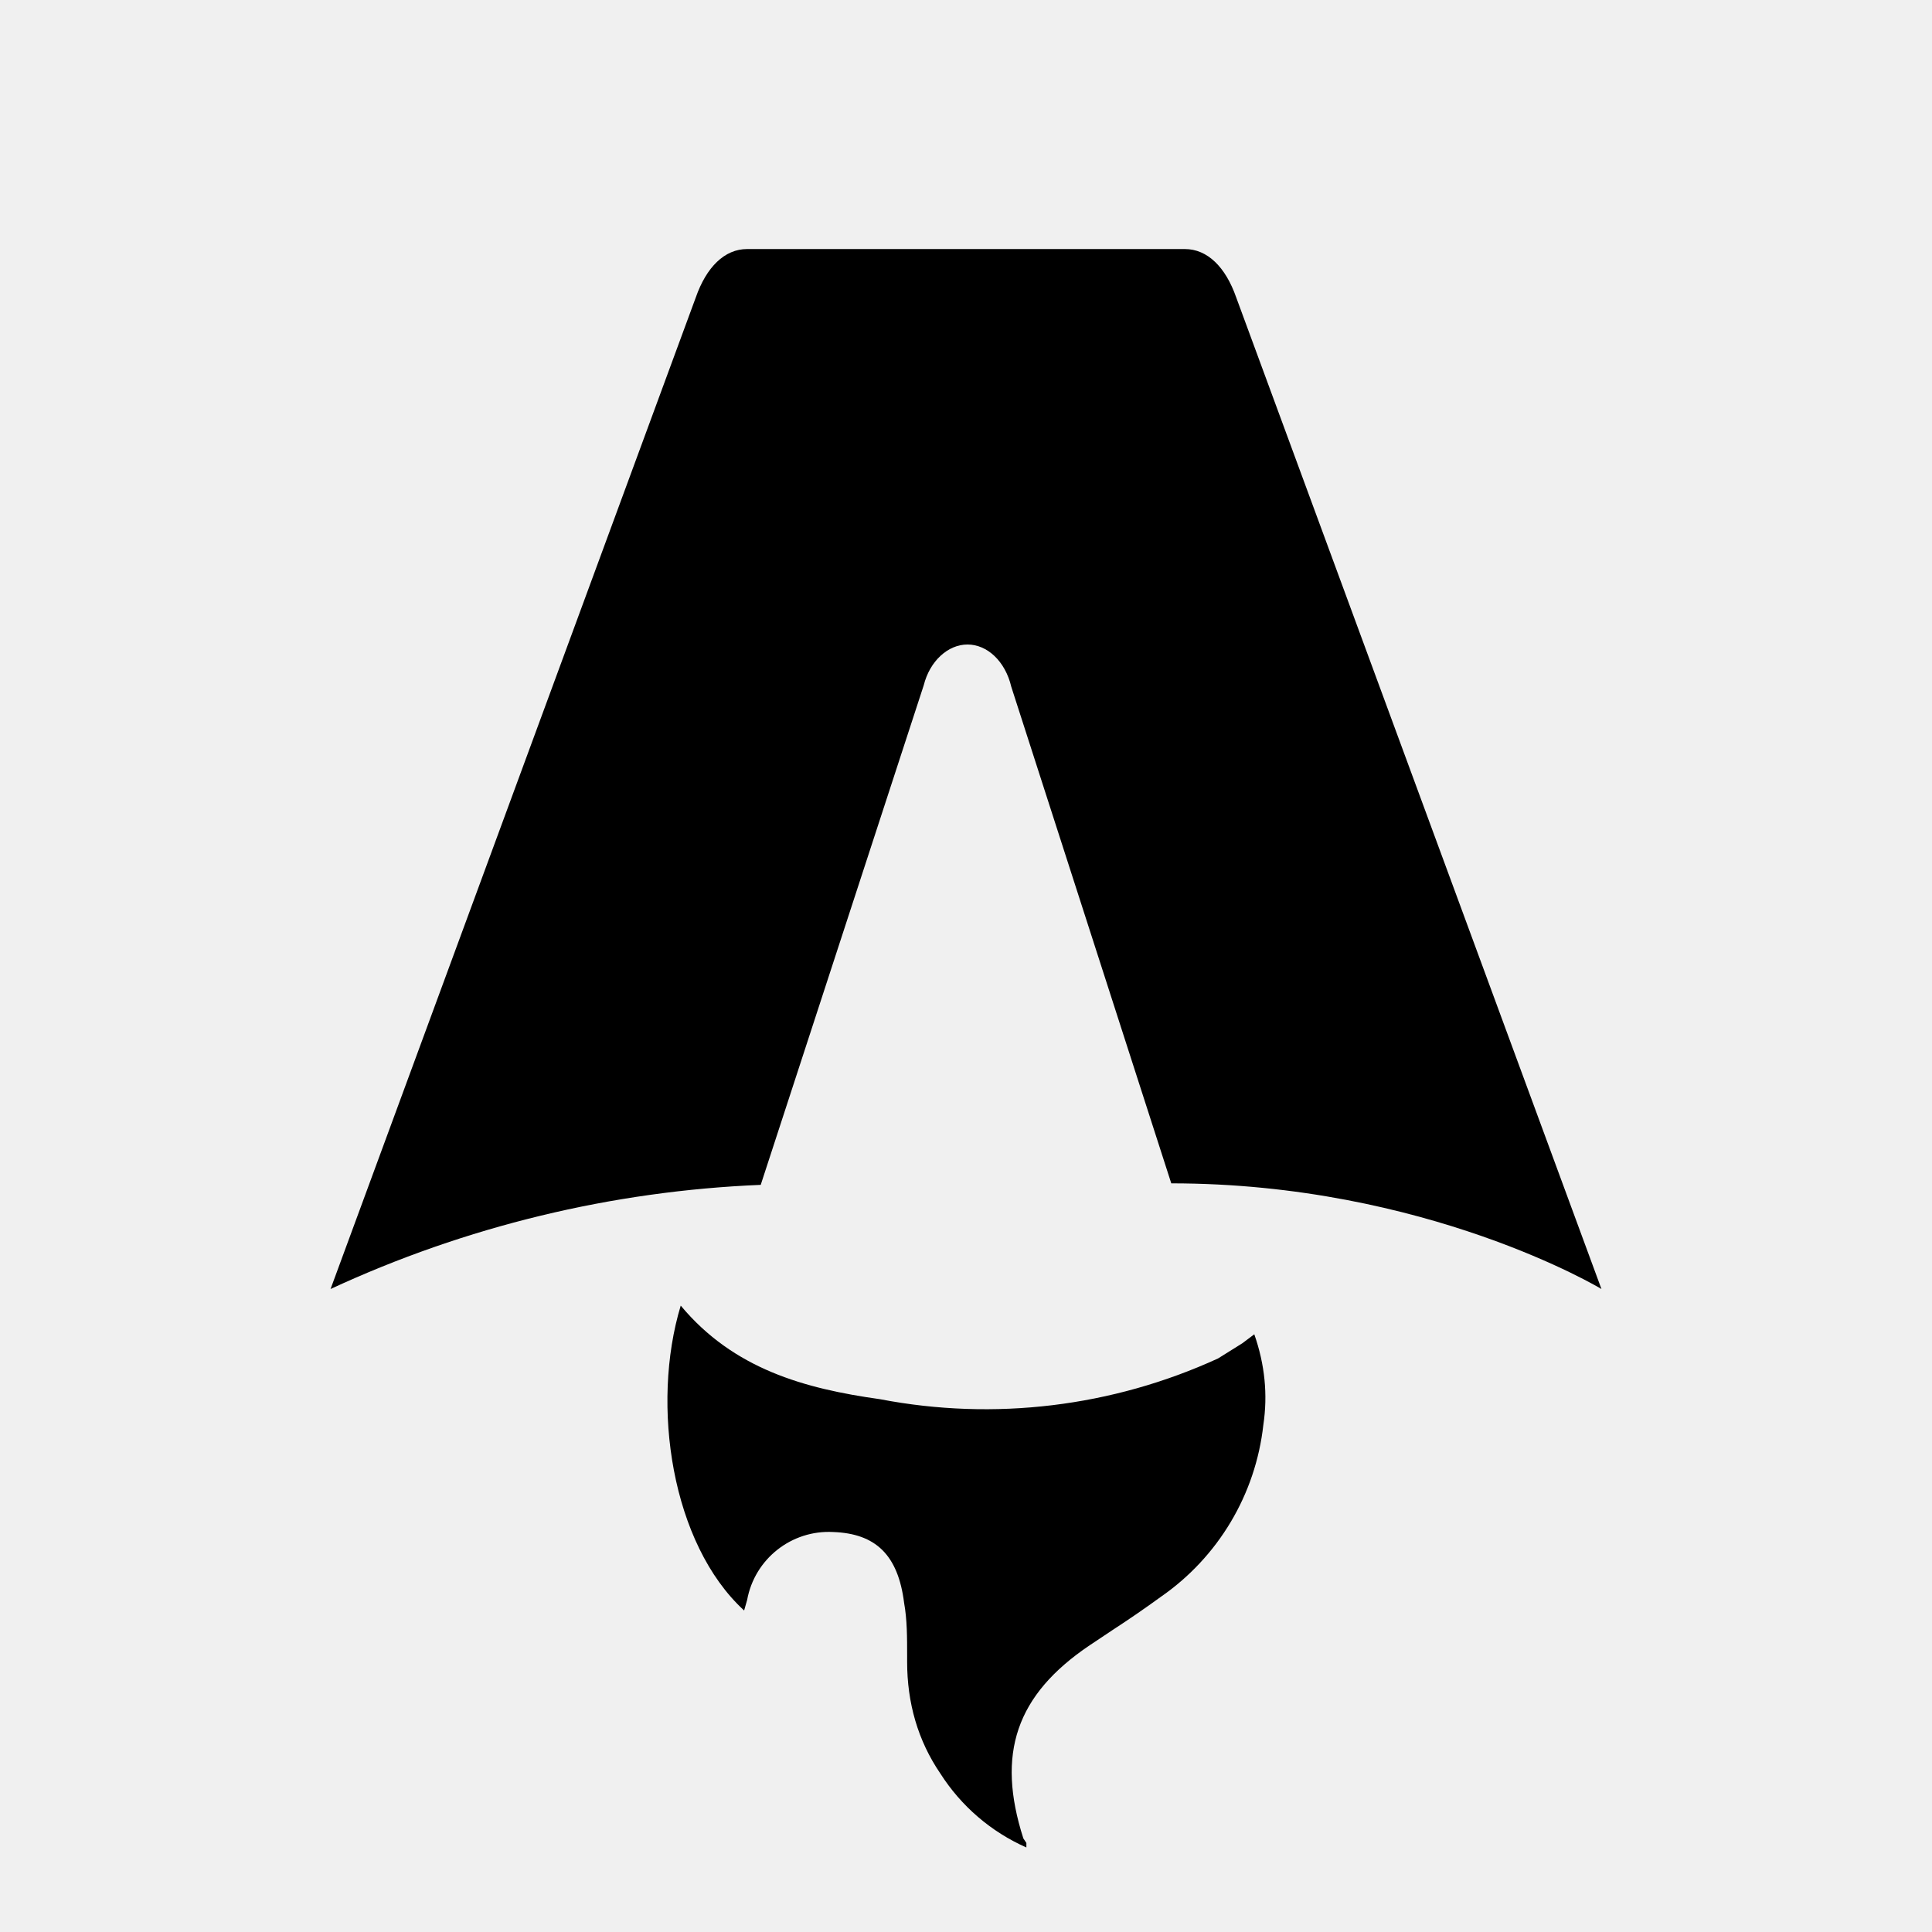
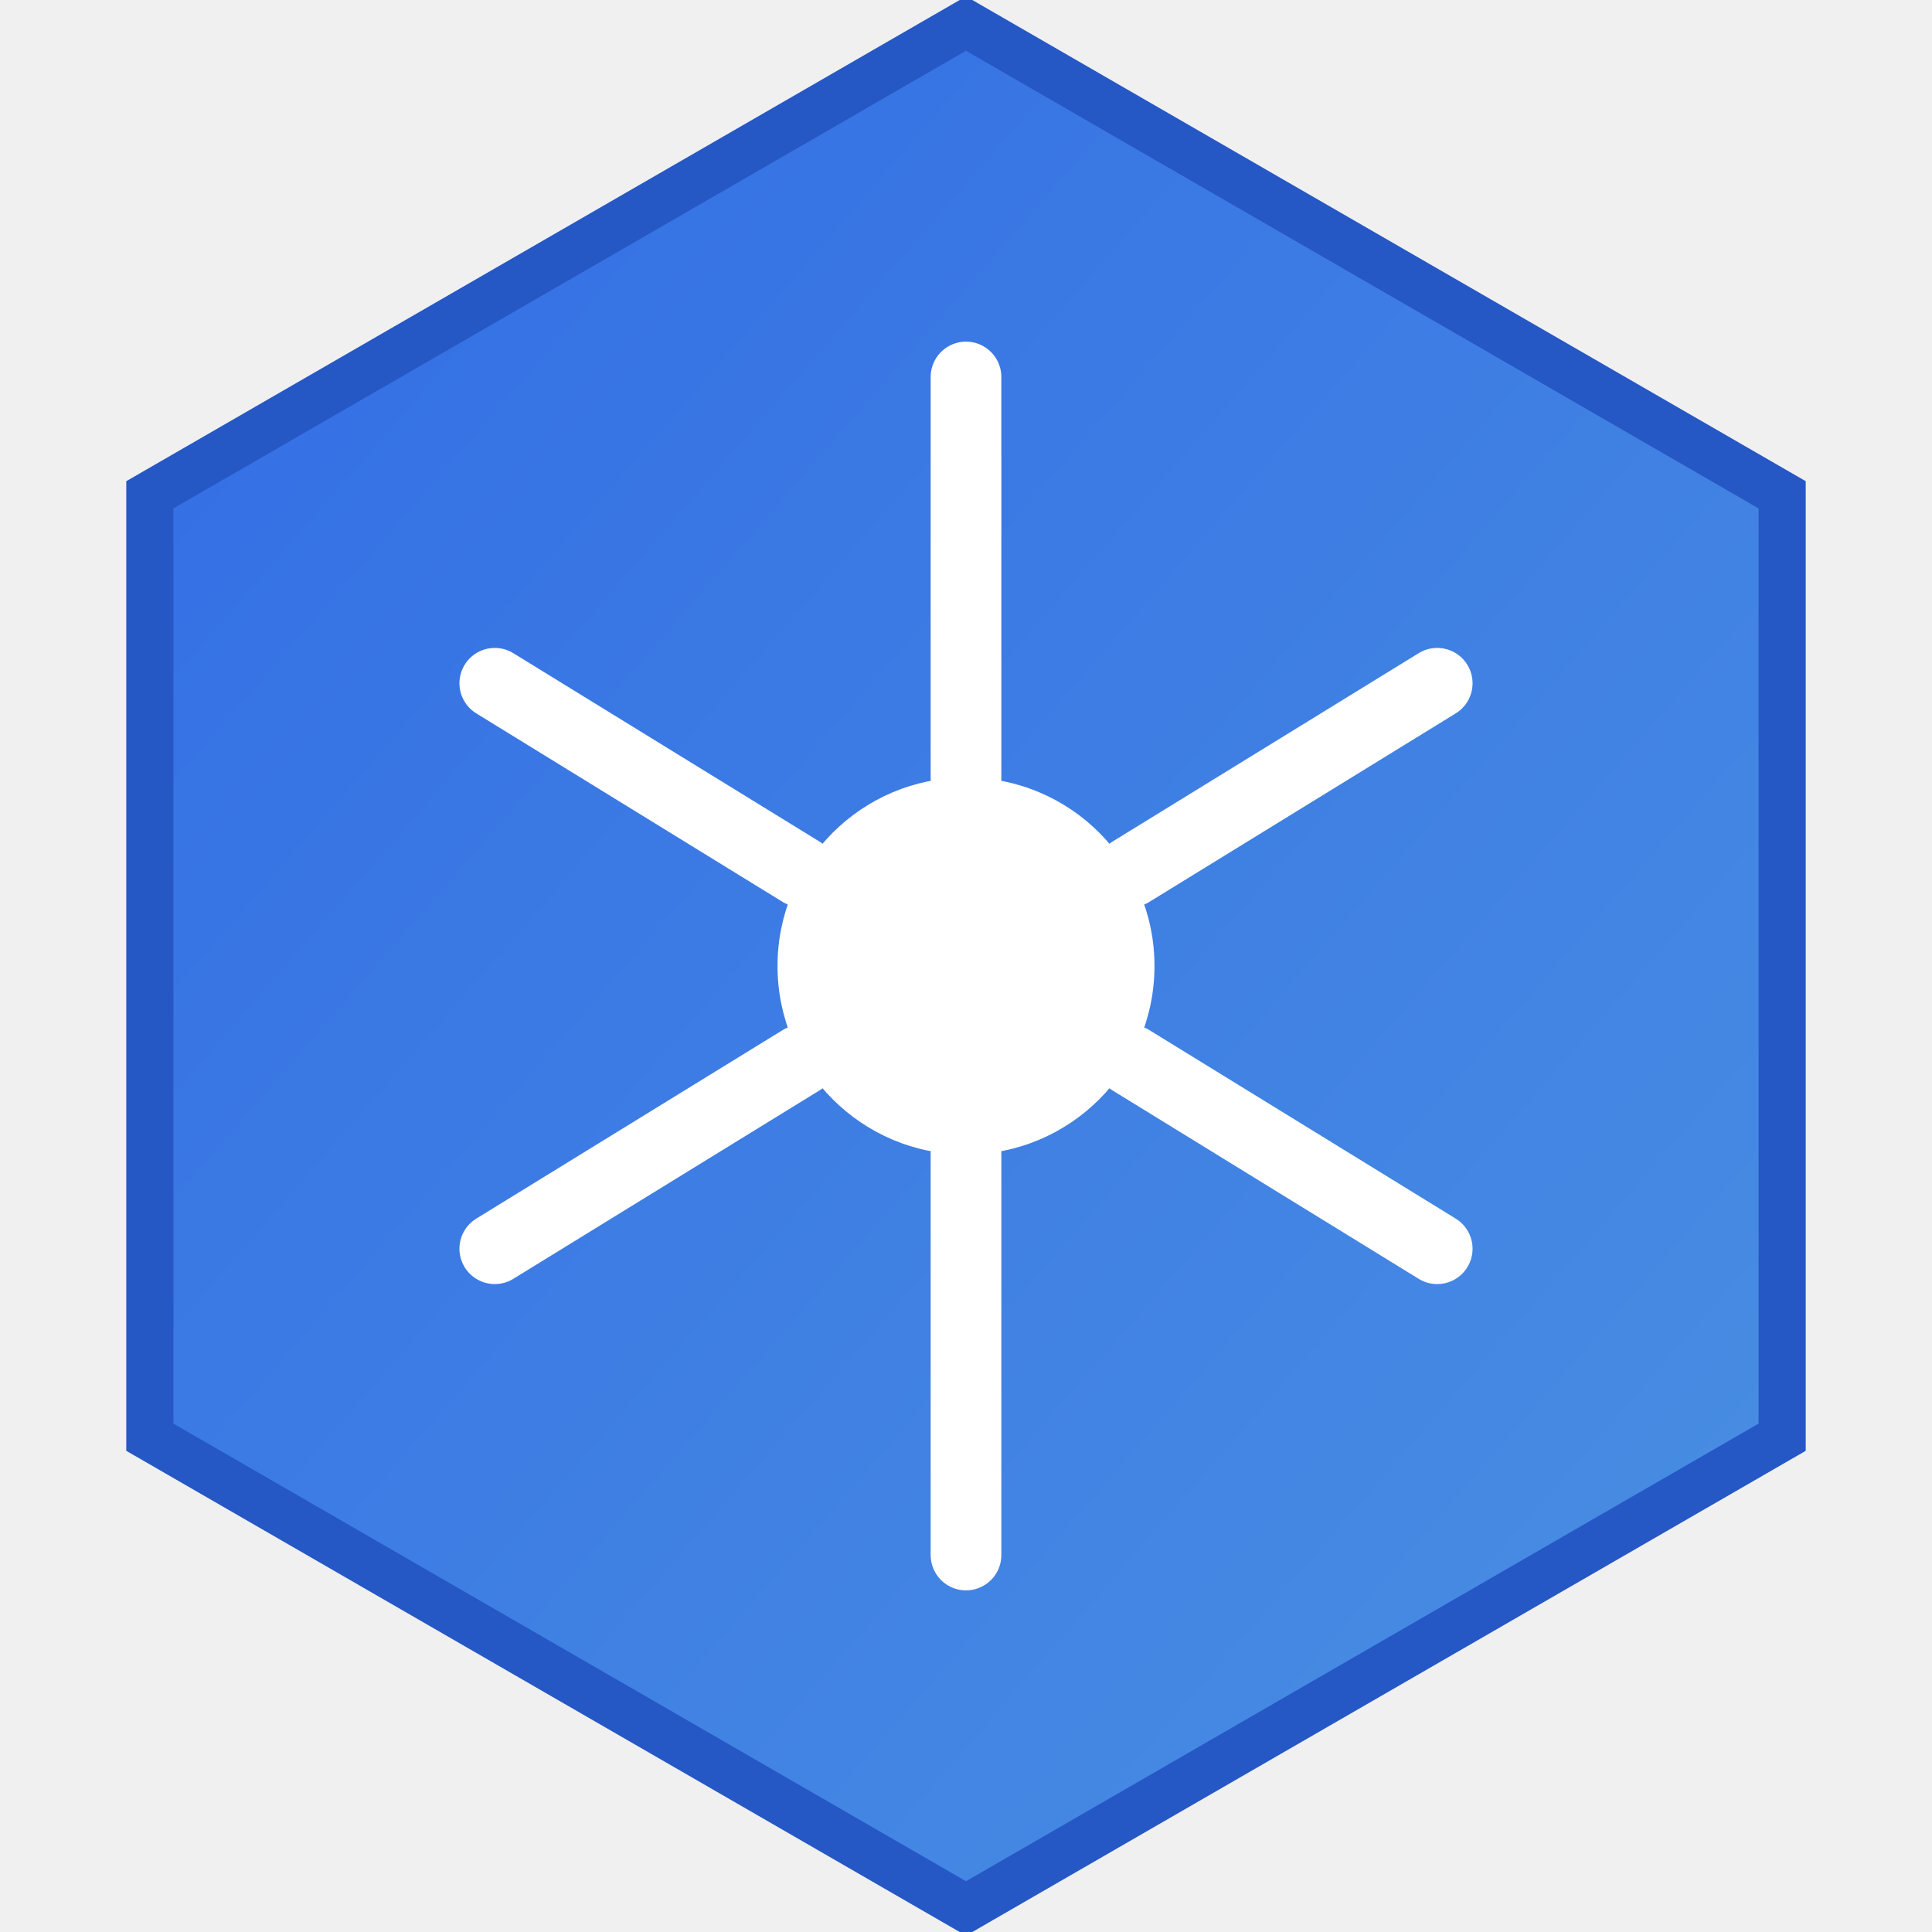
- <svg xmlns="http://www.w3.org/2000/svg" fill="none" viewBox="0 0 128 128">
-   <path d="M50.4 78.5a75.1 75.1 0 0 0-28.5 6.9l24.2-65.7c.7-2 1.9-3.2 3.4-3.2h29c1.5 0 2.7 1.2 3.4 3.2l24.2 65.7s-11.6-7-28.5-7L67 45.5c-.4-1.7-1.6-2.8-2.9-2.8-1.3 0-2.5 1.1-2.9 2.7L50.4 78.5Zm-1.1 28.2Zm-4.2-20.2c-2 6.6-.6 15.8 4.2 20.2a17.5 17.5 0 0 1 .2-.7 5.5 5.5 0 0 1 5.7-4.5c2.8.1 4.3 1.5 4.7 4.7.2 1.1.2 2.3.2 3.5v.4c0 2.7.7 5.2 2.2 7.4a13 13 0 0 0 5.7 4.9v-.3l-.2-.3c-1.8-5.6-.5-9.5 4.4-12.8l1.5-1a73 73 0 0 0 3.2-2.2 16 16 0 0 0 6.8-11.4c.3-2 .1-4-.6-6l-.8.6-1.6 1a37 37 0 0 1-22.4 2.7c-5-.7-9.7-2-13.2-6.2Z" />
-   <style>
-         path { fill: #000; }
-         @media (prefers-color-scheme: dark) {
-             path { fill: #FFF; }
-         }
-     </style>
+ <svg xmlns="http://www.w3.org/2000/svg" viewBox="-41 -41 82 82">
+   <defs>
+     <linearGradient id="faviconGrad" x1="0%" y1="0%" x2="100%" y2="100%">
+       <stop offset="0%" style="stop-color:#326CE5;stop-opacity:1" />
+       <stop offset="100%" style="stop-color:#4A90E2;stop-opacity:1" />
+     </linearGradient>
+   </defs>
+   <g>
+     <polygon points="0,-40 34.64,-20 34.64,20 0,40 -34.64,20 -34.64,-20" fill="url(#faviconGrad)" stroke="#2557C5" stroke-width="2" />
+     <circle cx="0" cy="0" r="8" fill="white" />
+     <line x1="0" y1="-8" x2="0" y2="-25" stroke="white" stroke-width="3" stroke-linecap="round" />
+     <line x1="7" y1="-4" x2="20" y2="-12" stroke="white" stroke-width="3" stroke-linecap="round" />
+     <line x1="7" y1="4" x2="20" y2="12" stroke="white" stroke-width="3" stroke-linecap="round" />
+     <line x1="0" y1="8" x2="0" y2="25" stroke="white" stroke-width="3" stroke-linecap="round" />
+     <line x1="-7" y1="4" x2="-20" y2="12" stroke="white" stroke-width="3" stroke-linecap="round" />
+     <line x1="-7" y1="-4" x2="-20" y2="-12" stroke="white" stroke-width="3" stroke-linecap="round" />
+   </g>
</svg>
